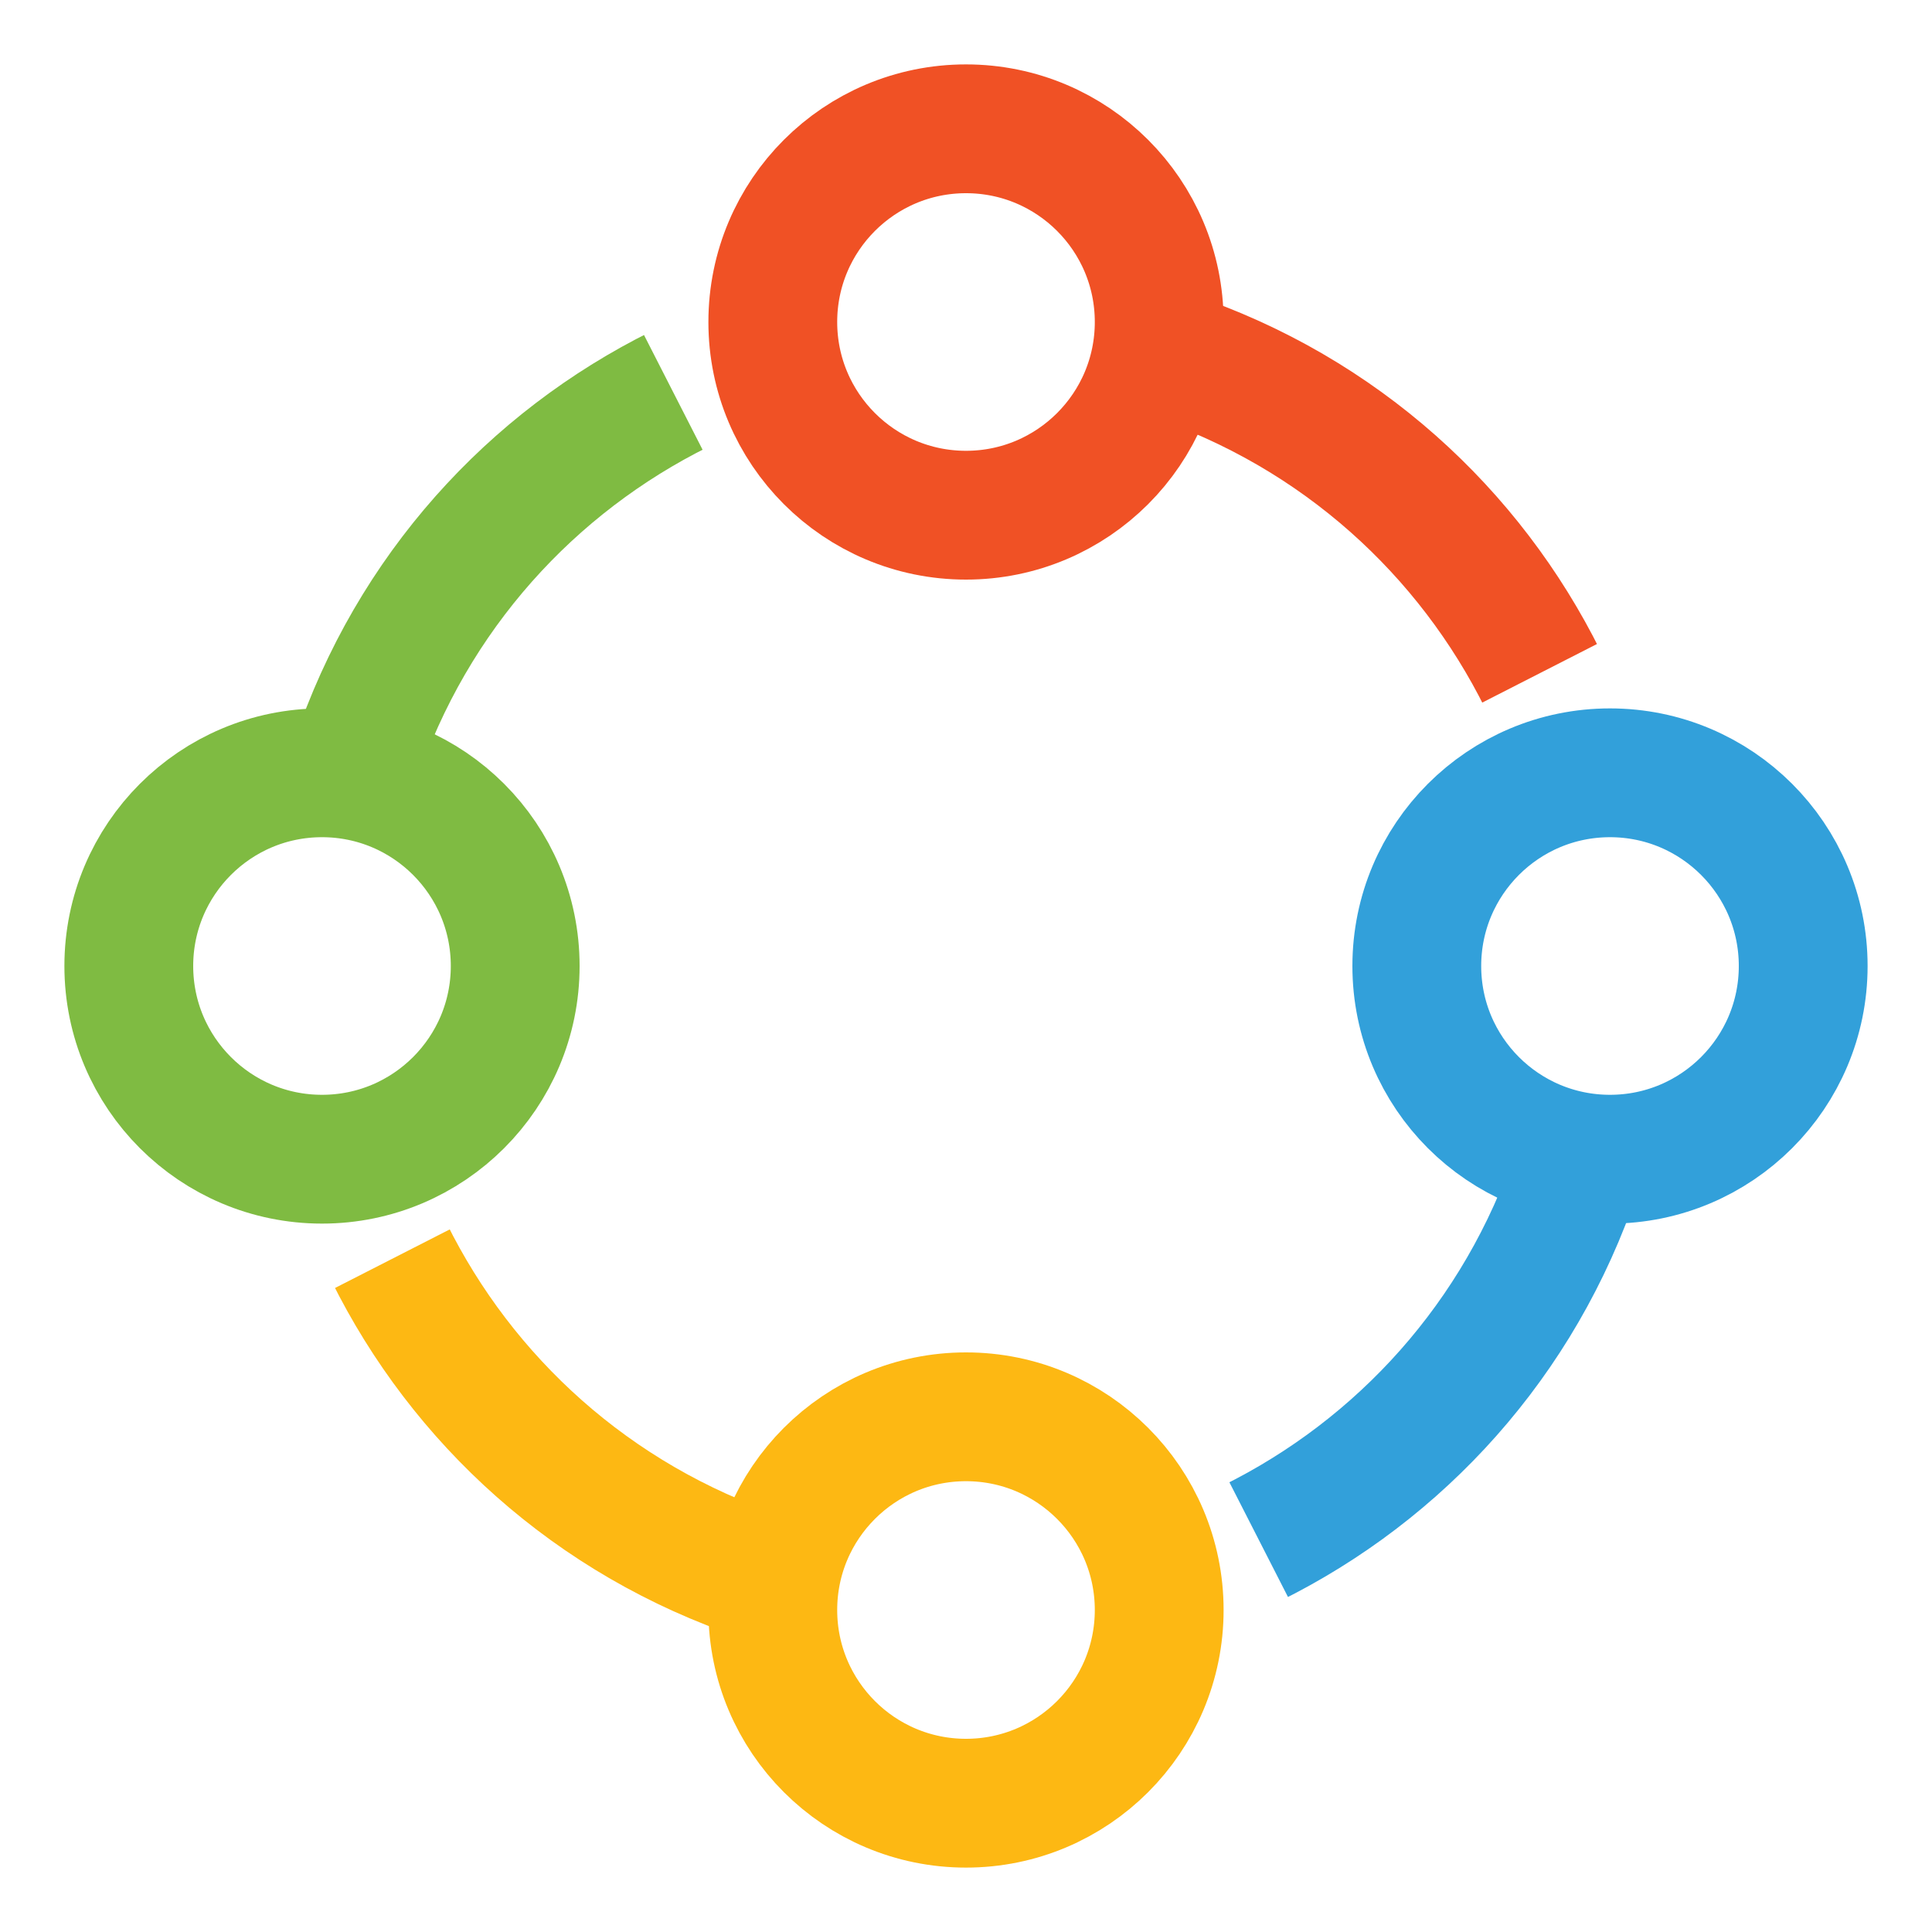
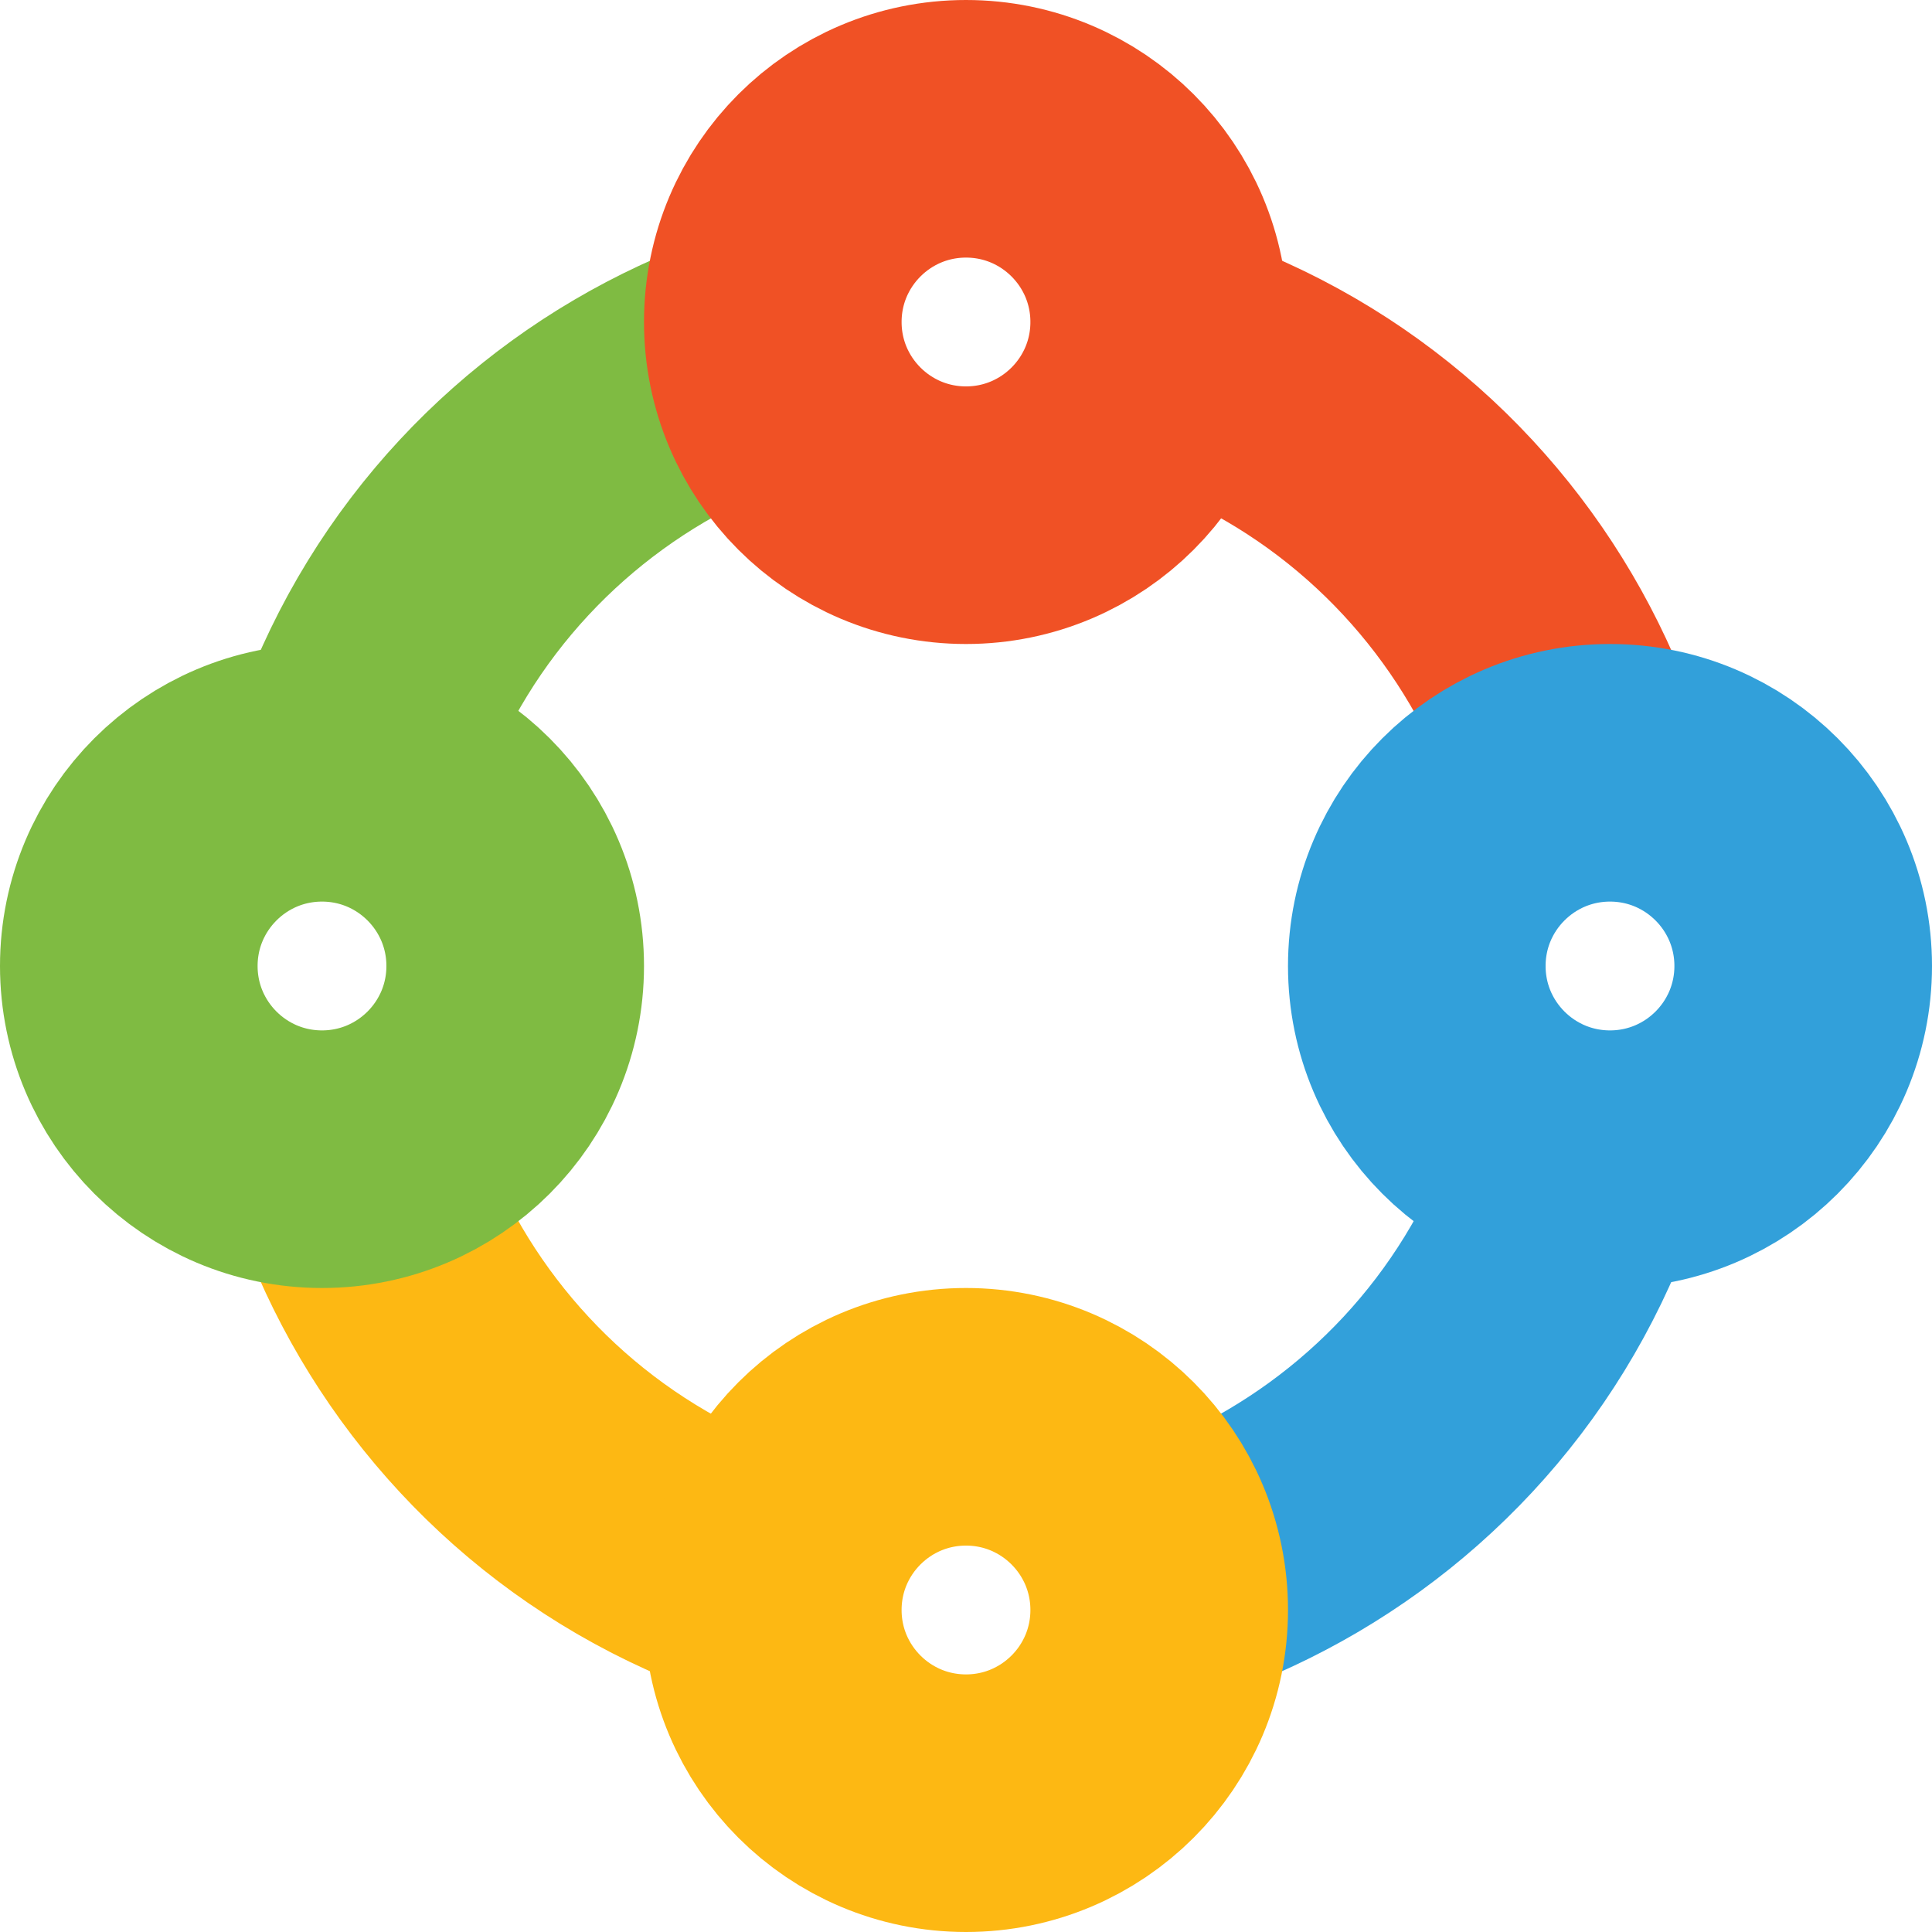
<svg xmlns="http://www.w3.org/2000/svg" viewBox="0 0 600 600" style="background: none;">
-   <g>
-     <circle cx="300" cy="100" r="60" fill="none" stroke="#f05125" stroke-width="40" />
-     <circle cx="500" cy="300" r="60" fill="none" stroke="#32a0da" stroke-width="40" />
-     <circle cx="300" cy="500" r="60" fill="none" stroke="#fdb813" stroke-width="40" />
-     <circle cx="100" cy="300" r="60" fill="none" stroke="#7fbb42" stroke-width="40" />
-     <circle cx="300" cy="300" r="200" fill="none" stroke="#f05125" stroke-dasharray="150 3000" stroke-width="40" transform="rotate(-70 300 300)" />
-     <circle cx="300" cy="300" r="200" fill="none" stroke="#32a0da" stroke-dasharray="150 3000" stroke-width="40" transform="rotate(20 300 300)" />
-     <circle cx="300" cy="300" r="200" fill="none" stroke="#fdb813" stroke-dasharray="150 3000" stroke-width="40" transform="rotate(110 300 300)" />
-     <circle cx="300" cy="300" r="200" fill="none" stroke="#7fbb42" stroke-dasharray="150 3000" stroke-width="40" transform="rotate(200 300 300)" />
+   <g transform="rotate(0 300 300)">
+     <circle cx="300" cy="300" r="200" fill="none" stroke="#f05125" stroke-dasharray="170 3000" stroke-width="80" transform="rotate(-70 300 300)" />
+     <circle cx="300" cy="300" r="200" fill="none" stroke="#32a0da" stroke-dasharray="170 3000" stroke-width="80" transform="rotate(20 300 300)" />
+     <circle cx="300" cy="300" r="200" fill="none" stroke="#fdb813" stroke-dasharray="170 3000" stroke-width="80" transform="rotate(110 300 300)" />
+     <circle cx="300" cy="300" r="200" fill="none" stroke="#7fbb42" stroke-dasharray="170 3000" stroke-width="80" transform="rotate(200 300 300)" />
+     <circle cx="300" cy="100" r="60" fill="none" stroke="#f05125" stroke-width="80" />
+     <circle cx="500" cy="300" r="60" fill="none" stroke="#32a0da" stroke-width="80" />
+     <circle cx="300" cy="500" r="60" fill="none" stroke="#fdb813" stroke-width="80" />
+     <circle cx="100" cy="300" r="60" fill="none" stroke="#7fbb42" stroke-width="80" />
  </g>
</svg>
